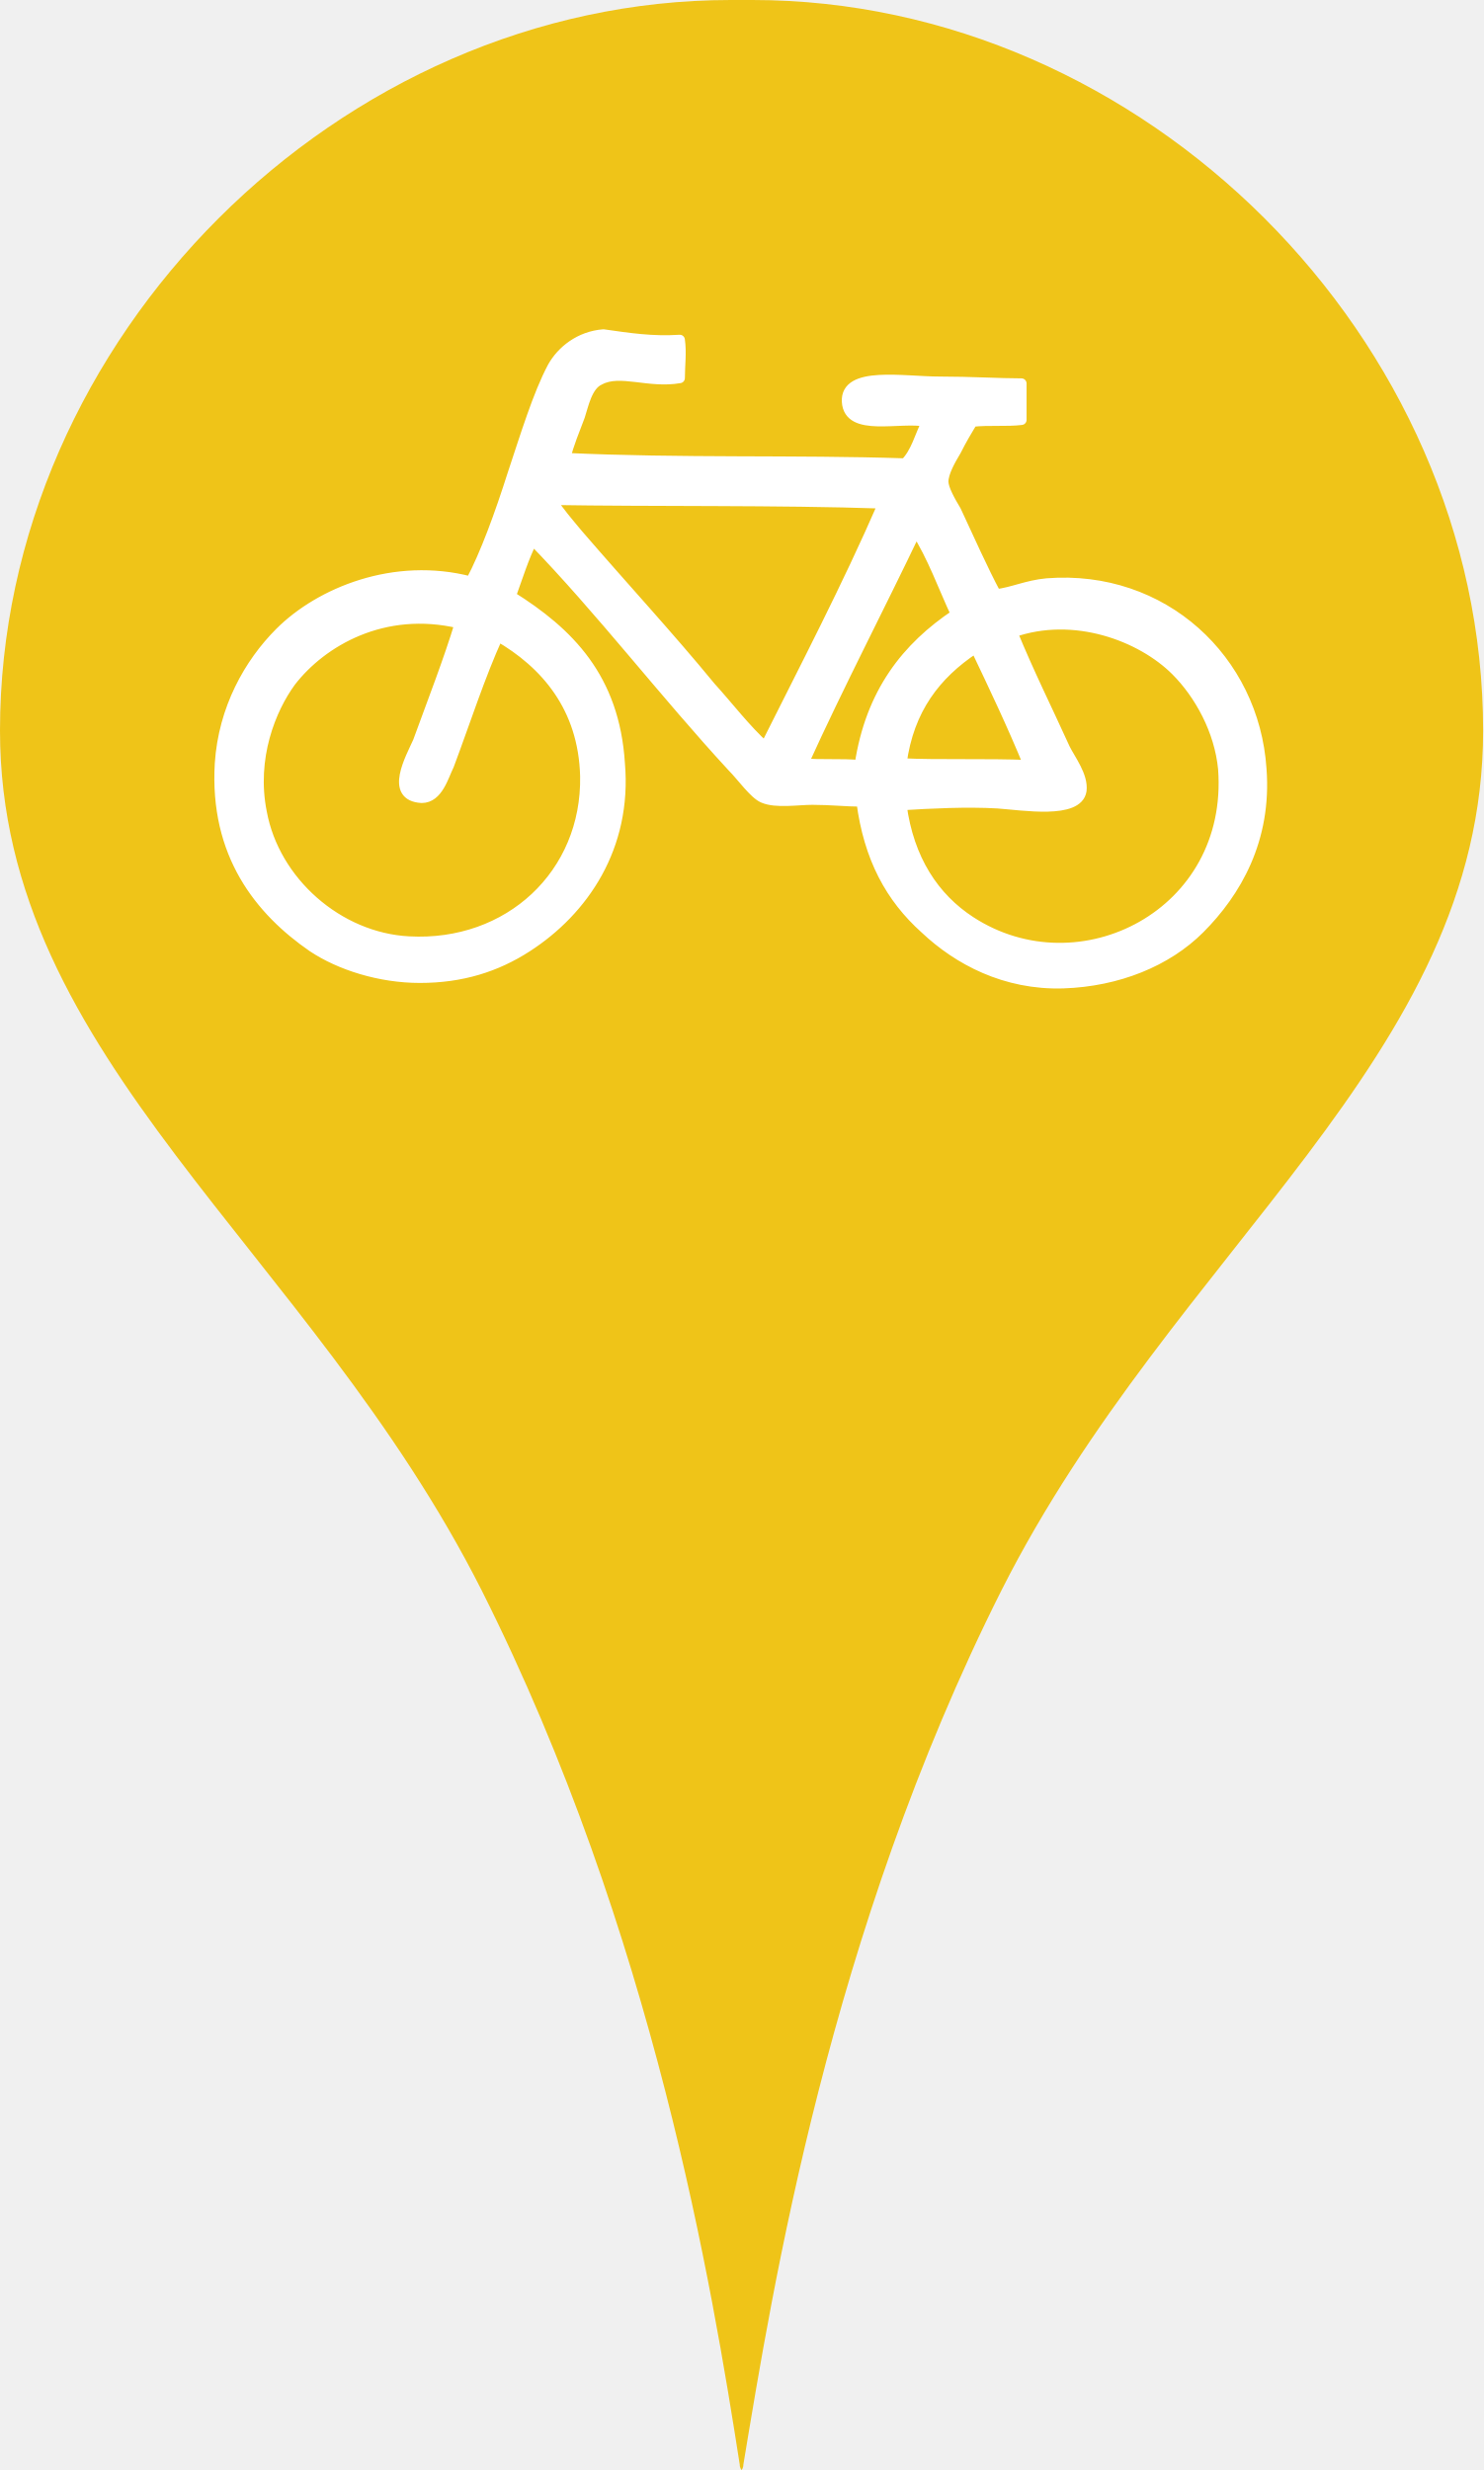
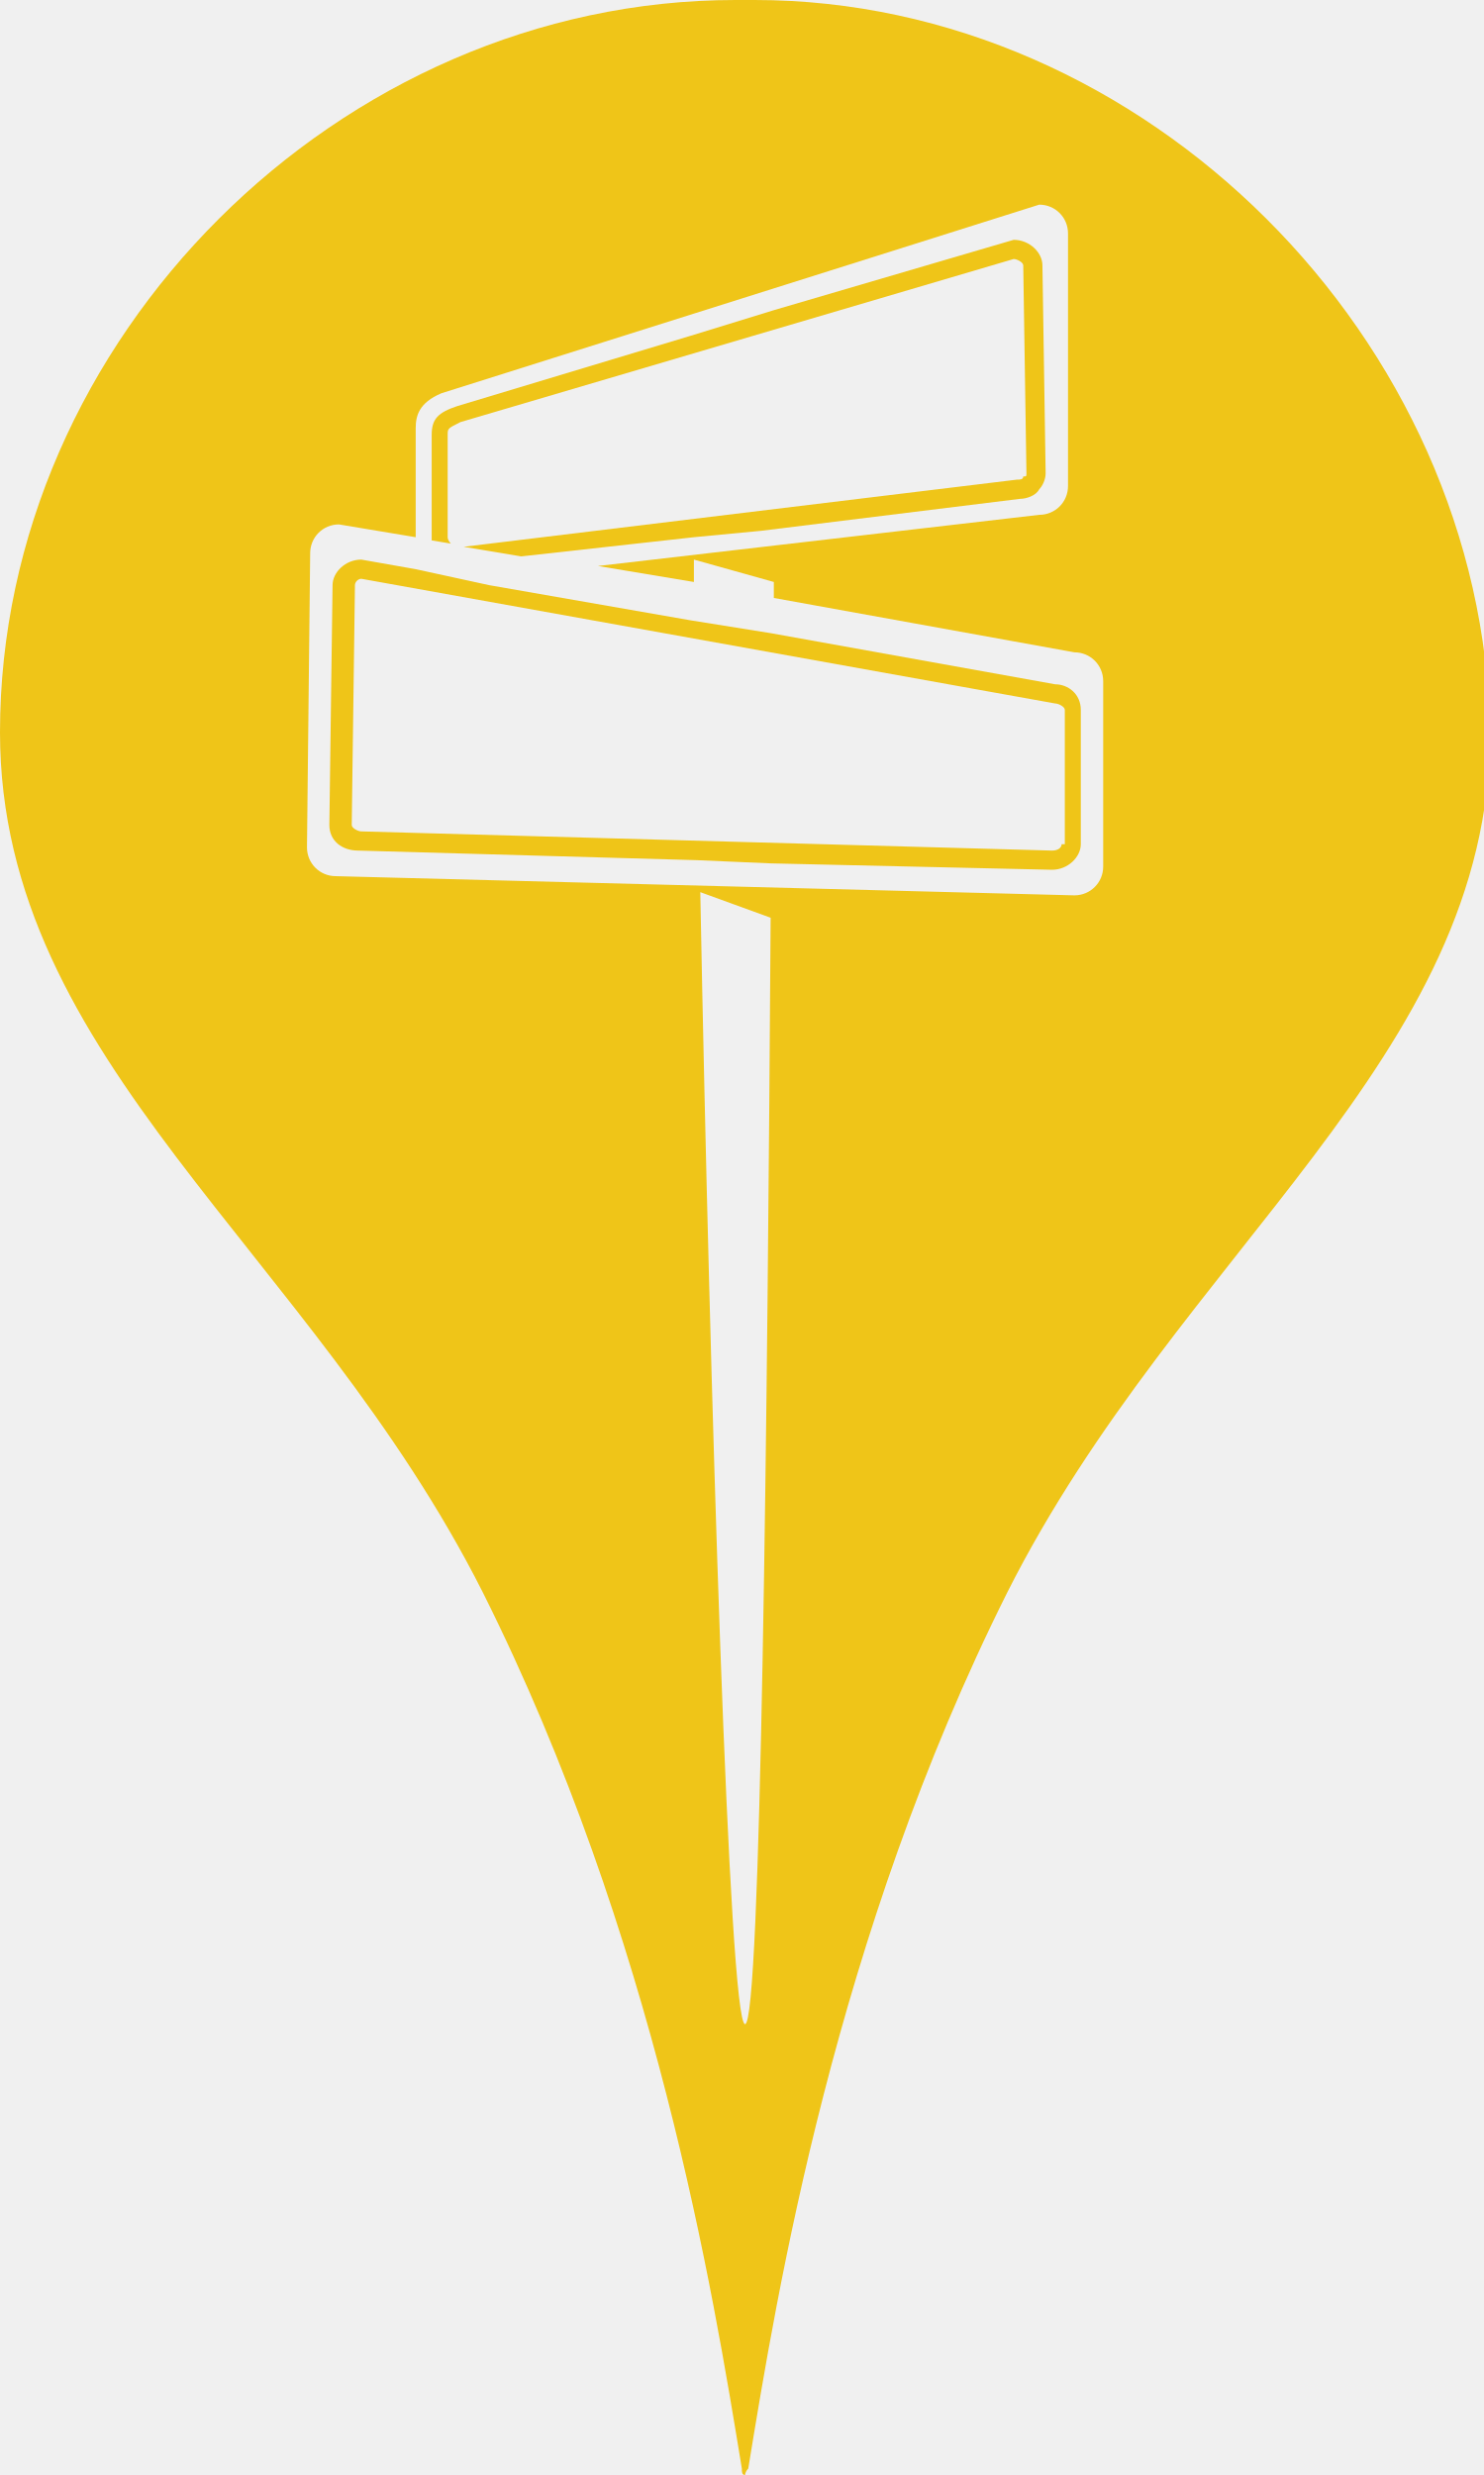
- <svg xmlns="http://www.w3.org/2000/svg" version="1.1" x="0px" y="0px" width="81.6px" height="135.9px" viewBox="0 0 81.6 135.9" enable-background="new 0 0 81.6 135.9" xml:space="preserve">
+ <svg xmlns="http://www.w3.org/2000/svg" version="1.1" x="0px" y="0px" width="46.4px" height="77.4px" viewBox="0 0 46.4 77.4" enable-background="new 0 0 46.4 77.4" xml:space="preserve">
  <defs>
</defs>
-   <path fill="#EFC418" d="M41.4,0c-0.2,0-0.4,0-0.6,0c-0.2,0-0.4,0-0.6,0C18.7,0,0,18.6,0,40.2c0,18.1,17,28.5,26.5,47.3  c9.5,18.9,12.7,38.5,14.2,48.1c0,0,0,0,0,0c0,0.2,0.1,0.3,0.1,0.3c0,0,0.1-0.1,0.1-0.3c0,0,0,0,0,0c1.6-9.6,4.7-29.2,14.2-48.1  c9.5-18.8,26.5-29.3,26.5-47.3C81.6,18.6,62.9,0,41.4,0z" />
-   <path fill-rule="evenodd" clip-rule="evenodd" fill="#FFFFFF" stroke="#FFFFFF" stroke-width="0.564" stroke-linecap="round" stroke-linejoin="round" d="  M37.4,18.7c0.1,0.7,0,1.4,0,2.1c-1.7,0.3-3.3-0.5-4.4,0.1c-0.7,0.3-0.9,1.4-1.1,2c-0.3,0.8-0.6,1.5-0.8,2.3  c6.4,0.3,12.6,0.1,18.7,0.3c0.6-0.6,0.8-1.5,1.2-2.3c-1.5-0.3-4.3,0.6-4.4-1.1c-0.1-1.7,3.1-1.1,5.1-1.1c1.7,0,3.3,0.1,4.5,0.1  c0,0.7,0,1.2,0,2c-0.8,0.1-1.8,0-2.7,0.1c-0.3,0.5-0.6,1-0.9,1.6c-0.3,0.5-0.7,1.2-0.7,1.7c0,0.4,0.4,1.1,0.7,1.6  c0.7,1.5,1.5,3.3,2.2,4.6c0.9-0.1,1.7-0.5,2.8-0.6c6.4-0.5,11.4,4.2,11.8,10.2c0.3,3.9-1.4,6.8-3.4,8.8c-1.8,1.8-4.5,2.9-7.5,3  c-3.2,0.1-5.8-1.3-7.6-3c-1.9-1.7-3.1-3.9-3.5-7c-0.8,0-1.7-0.1-2.7-0.1c-0.8,0-2,0.2-2.7-0.1c-0.5-0.2-1.2-1.2-1.7-1.7  c-3.7-4-7.3-8.7-11-12.5c-0.5,1-0.8,2-1.2,3.1c3.2,2,5.7,4.5,6,9.2c0.4,4.6-2,8.1-5.1,10.1c-1.7,1.1-3.6,1.7-5.9,1.7  c-2.2,0-4.4-0.7-5.9-1.7c-2.9-2-5.4-5.1-5.1-10.1c0.2-3,1.6-5.5,3.3-7.2c2.2-2.2,6.3-3.9,10.5-2.8c0.8-1.5,1.6-3.7,2.3-5.9  c0.7-2.1,1.4-4.4,2.2-5.9c0.5-0.9,1.5-1.7,2.8-1.8C34.6,18.6,35.9,18.8,37.4,18.7z M30.4,27.6c0.3,0.5,0.9,1.2,1.4,1.8  c2.5,2.9,5,5.6,7.3,8.4c1,1.1,1.9,2.3,3,3.3c2.2-4.4,4.5-8.8,6.5-13.4c-5.9-0.2-12.5-0.1-18.4-0.2C30.4,27.5,30.3,27.6,30.4,27.6z   M44.2,42c0.9,0.1,2.1,0,3.1,0.1c0.6-4,2.6-6.5,5.3-8.3c-0.7-1.5-1.3-3.2-2.2-4.6C48.4,33.4,46.2,37.6,44.2,42z M16,37.5  c-1.1,1.5-2.2,4.2-1.6,7.2c0.7,3.8,4.2,6.9,8.1,7.1c5.5,0.3,9.8-3.7,9.7-9.1c-0.1-3.8-2.2-6.2-4.8-7.7c-1,2.2-1.8,4.7-2.7,7.1  c-0.3,0.6-0.6,1.8-1.5,1.8c-1.8-0.1-0.6-2.2-0.2-3.1c0.8-2.2,1.7-4.5,2.3-6.5C21.1,33.3,17.7,35.3,16,37.5z M53.4,50.7  c6,3.9,14.5-0.4,13.9-8.4c-0.2-2.1-1.3-4.1-2.6-5.4c-1.9-1.9-5.6-3.3-9-2.1c0.9,2.2,1.9,4.2,2.9,6.4c0.3,0.6,1,1.5,0.9,2.3  c-0.2,1.3-3.2,0.8-4.6,0.7c-1.7-0.1-3.7,0-5.3,0.1C50,47.3,51.4,49.4,53.4,50.7z M53.7,35.7c0,0-0.1,0-0.1,0  C51.5,37.1,50,39,49.6,42c2,0.1,4.7,0,7,0.1C55.7,39.9,54.7,37.8,53.7,35.7z" />
+   <path fill="#EFC518" d="M13.5,16.9l0.6,0.1c0,0-0.1-0.1-0.1-0.2L14,13.6c0-0.2,0-0.2,0.4-0.4l17.3-5.1c0.1,0,0.3,0.1,0.3,0.2  l0.1,6.5c0,0.1,0,0.1-0.1,0.1C32,15,31.9,15,31.8,15l-17.3,2.1l1.8,0.3l5.4-0.6l2.1-0.2l8.1-1c0.2,0,0.5-0.1,0.6-0.3  c0.1-0.1,0.2-0.3,0.2-0.5l-0.1-6.5c0-0.4-0.4-0.8-0.9-0.8h0l-7.5,2.2l-2.6,0.8l-7.3,2.2c-0.6,0.2-0.8,0.4-0.8,0.9L13.5,16.9  C13.5,16.9,13.5,16.9,13.5,16.9z" />
+   <path fill="#EFC518" d="M33,21.4C33,21.4,33,21.4,33,21.4l-8.9-1.6l-2.5-0.4l-6.3-1.1L13,17.8l-1.7-0.3c-0.5,0-0.9,0.4-0.9,0.8  l-0.1,7.5c0,0.5,0.4,0.8,0.9,0.8l10.6,0.3l2.3,0.1l8.8,0.2h0c0.5,0,0.9-0.4,0.9-0.8v-4.2C33.8,21.7,33.4,21.4,33,21.4z M33.2,26.4  c0,0.1-0.1,0.2-0.3,0.2L11.3,26c-0.1,0-0.3-0.1-0.3-0.2l0.1-7.5c0-0.1,0.1-0.2,0.2-0.2L33,22c0.1,0,0.3,0.1,0.3,0.2V26.4z" />
+   <path fill="#EFC518" d="M23.6,0c-0.1,0-0.2,0-0.3,0c-0.1,0-0.2,0-0.3,0C10.6,0,0,10.6,0,22.9c0,10.3,9.7,16.2,15.1,26.9  c5.4,10.8,7.2,21.9,8.1,27.4c0,0,0,0,0,0c0,0.1,0,0.2,0.1,0.2c0,0,0-0.1,0.1-0.2c0,0,0,0,0,0c0.9-5.5,2.7-16.6,8.1-27.4  c5.4-10.7,15.1-16.7,15.1-26.9C46.4,10.6,35.8,0,23.6,0z M23.3,63.3c-0.5,0-1.1-19.7-1.4-35.4l2.2,0.8C24,44.3,23.8,63.3,23.3,63.3z   M34.5,27.1c0,0.5-0.4,0.9-0.9,0.9h0l-23.1-0.6c-0.5,0-0.9-0.4-0.9-0.9l0.1-9.2c0-0.5,0.4-0.9,0.9-0.9l2.4,0.4v-3.4  c0-0.4,0.1-0.8,0.8-1.1l18.7-5.9c0.5,0,0.9,0.4,0.9,0.9v7.9c0,0.5-0.4,0.9-0.9,0.9l-13.8,1.6l3,0.5c0-0.2,0-0.5,0-0.7l2.5,0.7  c0,0.2,0,0.3,0,0.5l9.4,1.7c0,0,0,0,0,0c0.5,0,0.9,0.4,0.9,0.9V27.1z" />
</svg>
